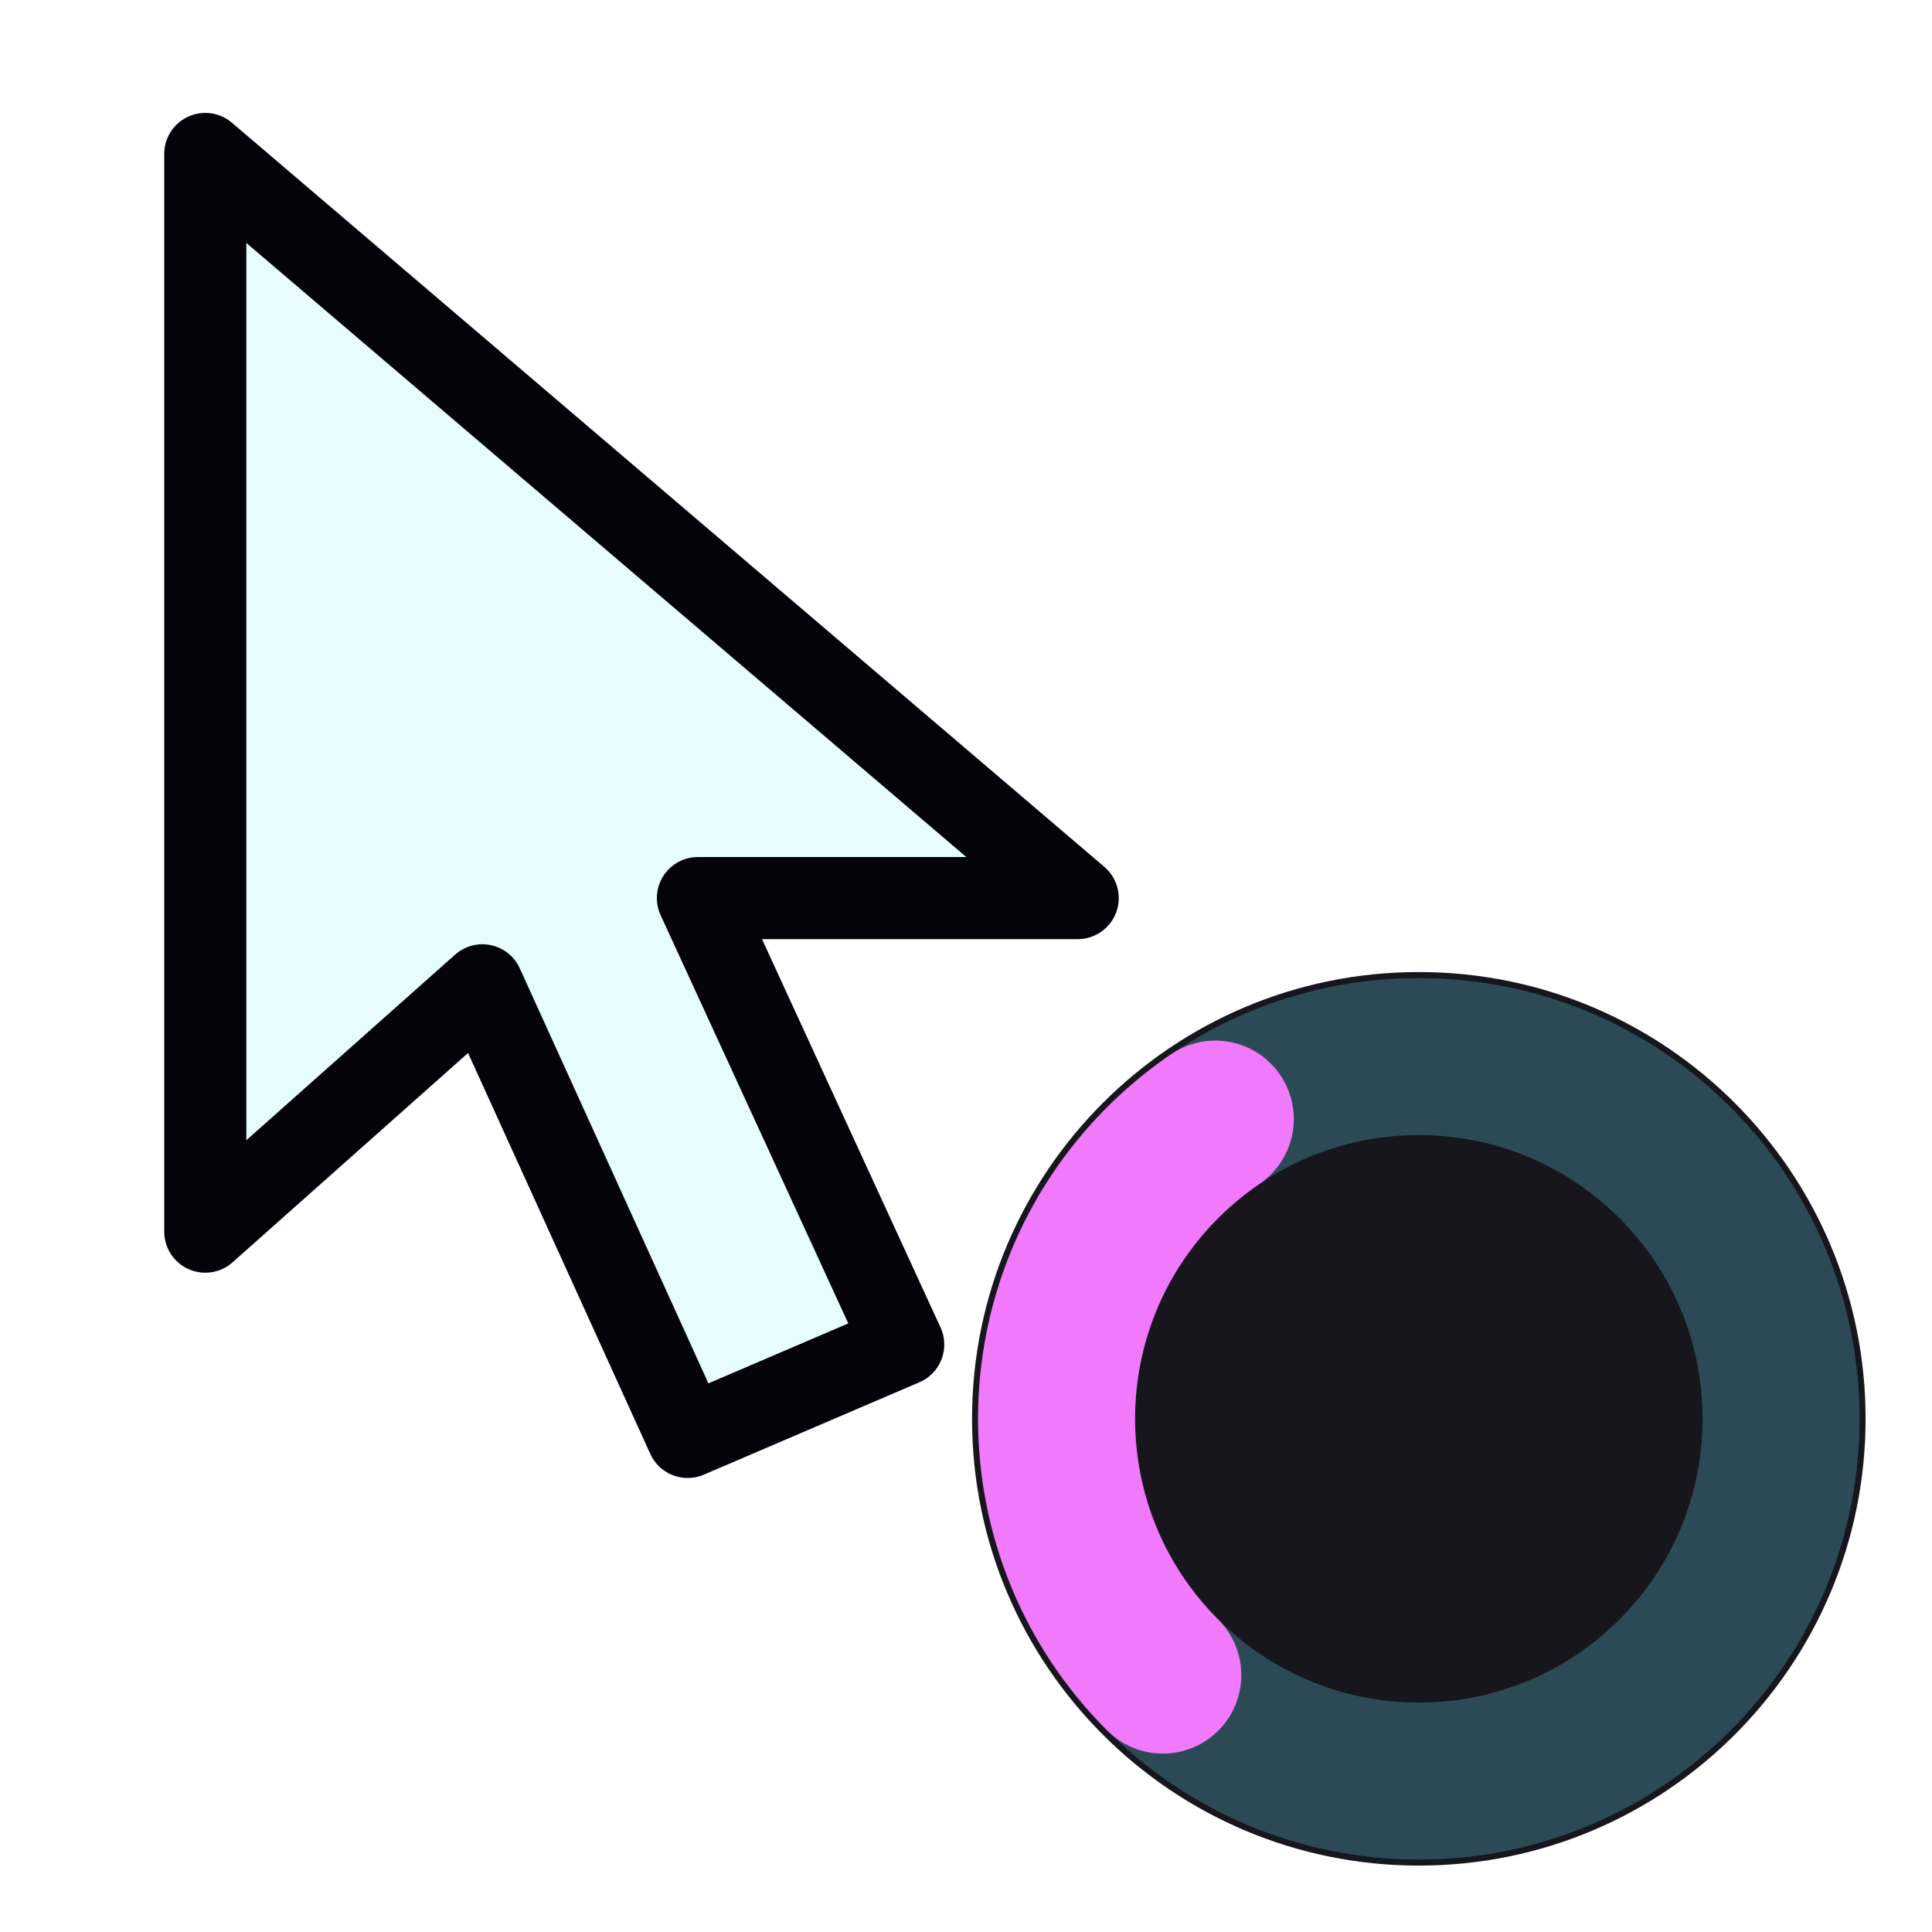
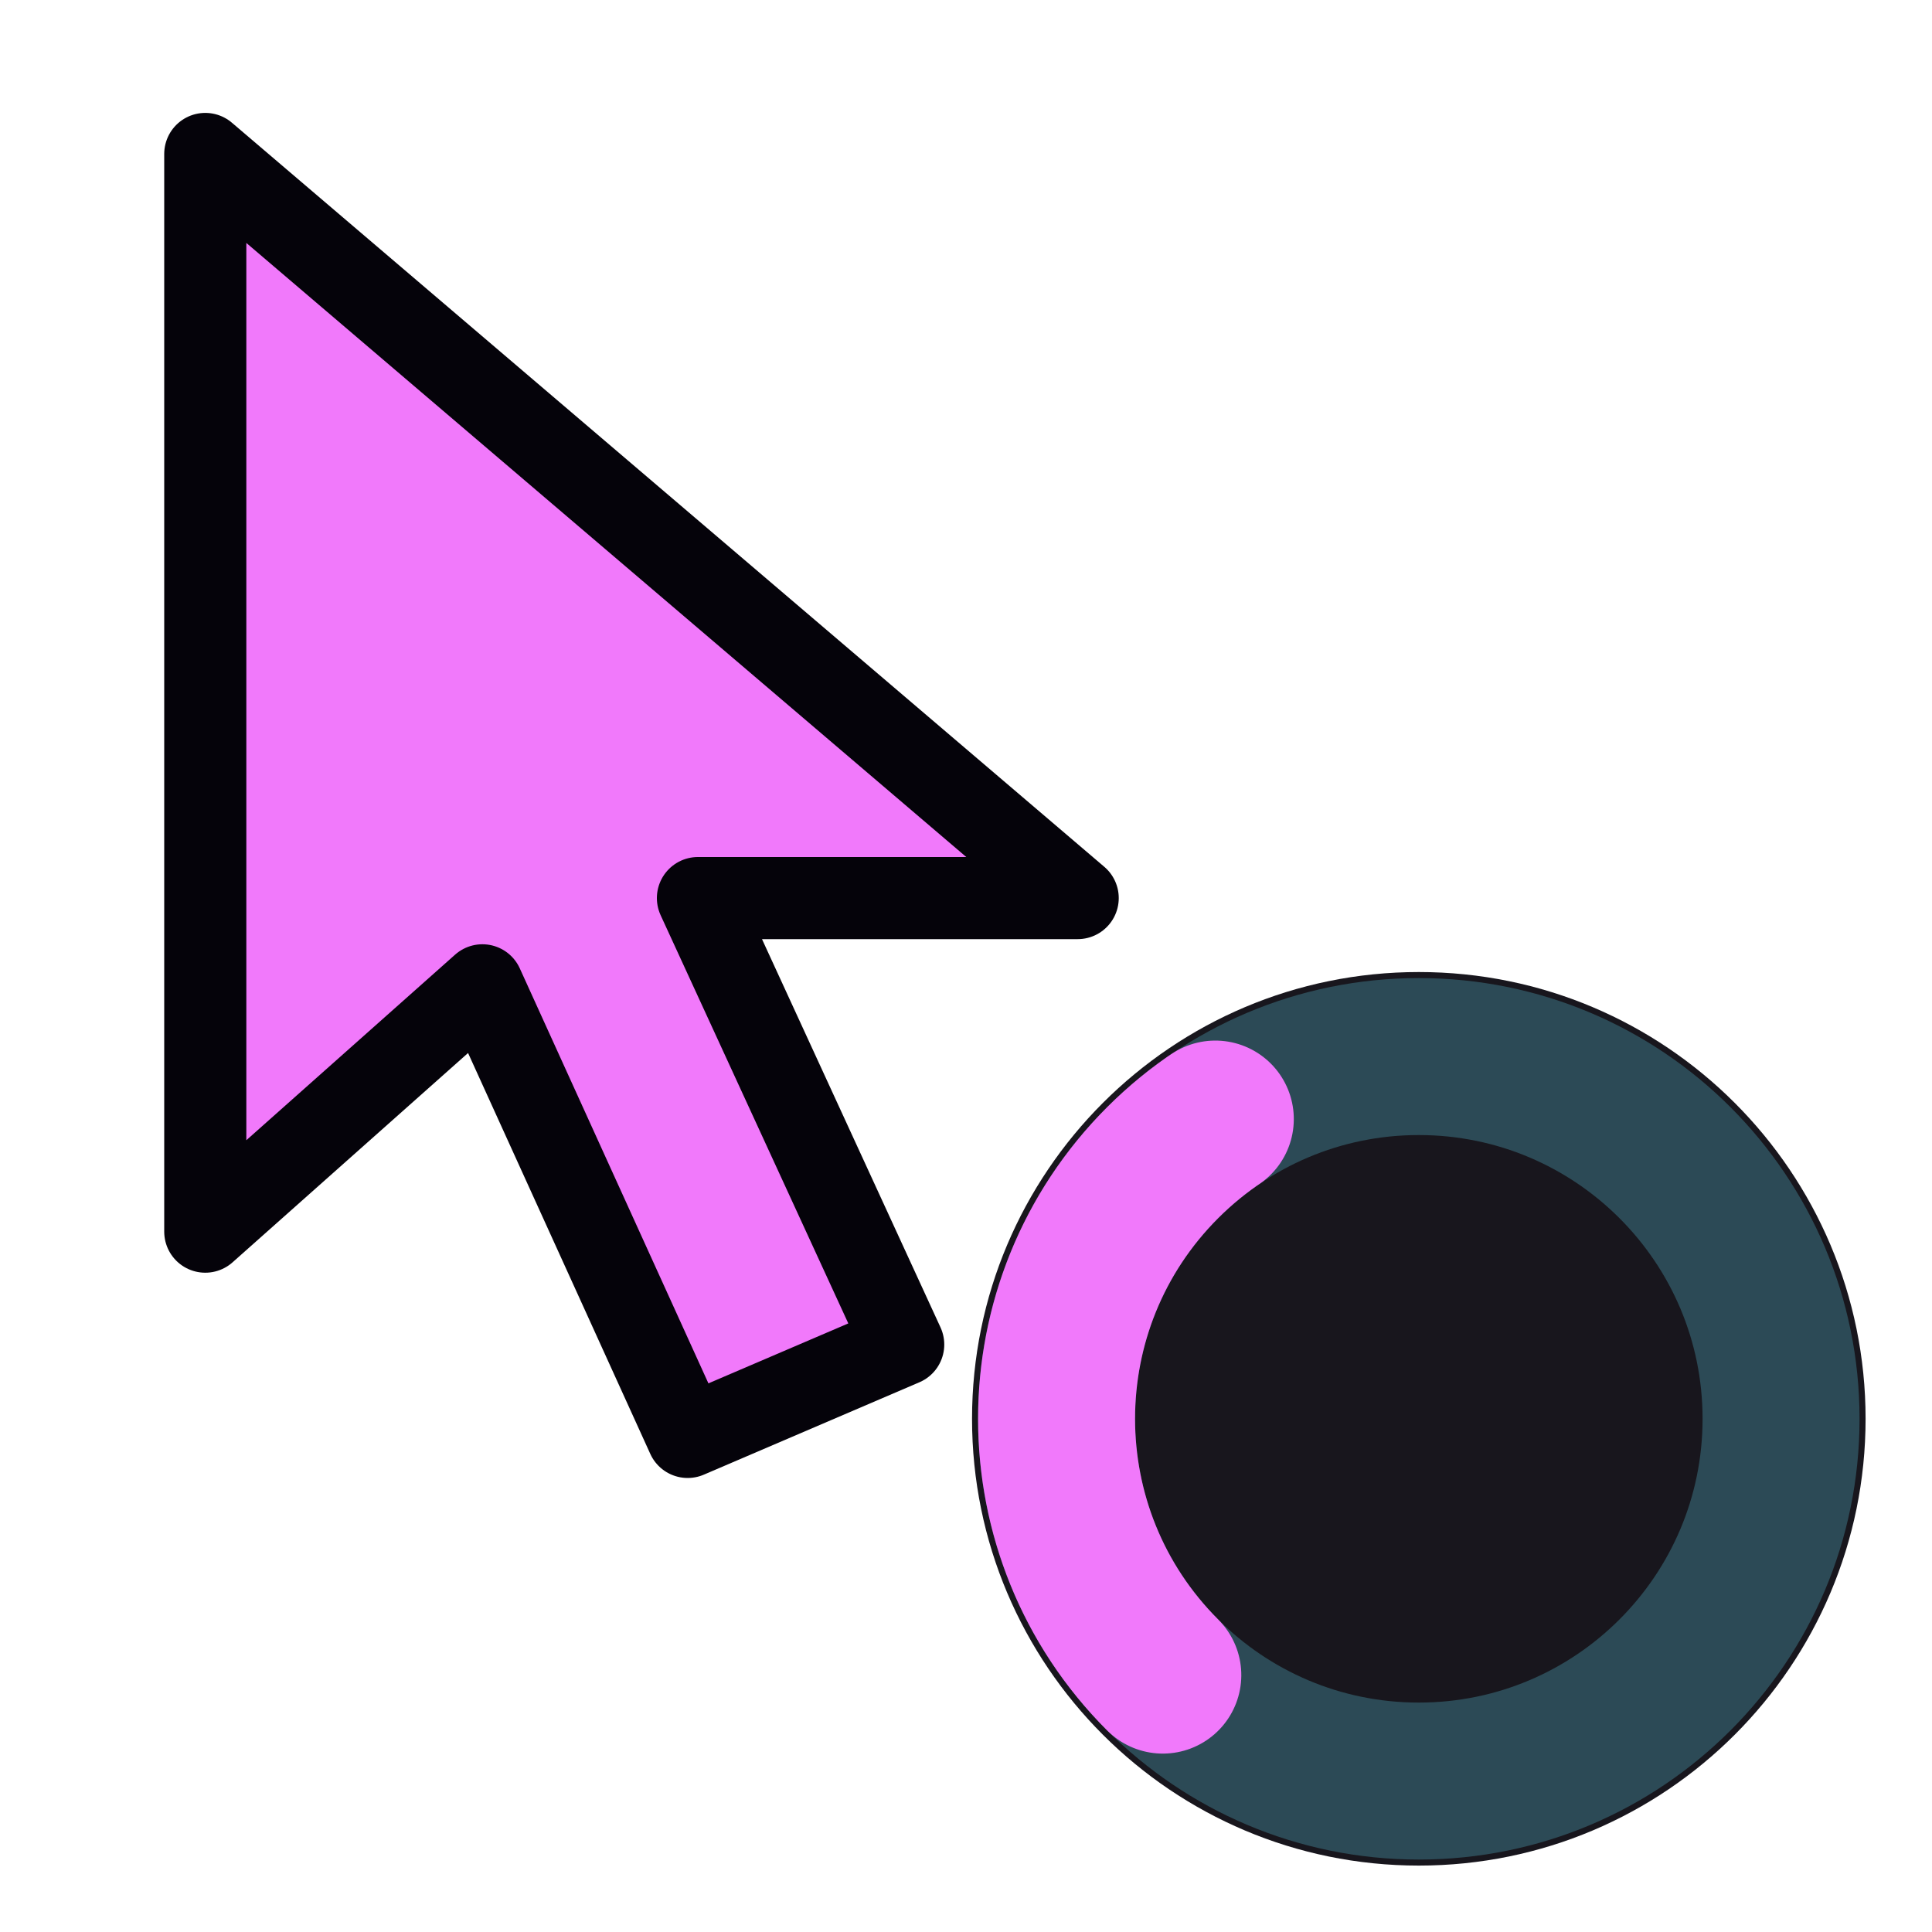
<svg xmlns="http://www.w3.org/2000/svg" width="32" height="32" viewBox="0 0 32 32">
-   <path d="M4 3 L4 24 L9.4 19.2 L13.4 28 L17.6 26.2 L13.6 17.5 L21 17.5 Z" transform="scale(0.85)" fill="#e6fcff" stroke="#05030a" stroke-width="1.6" stroke-linejoin="round" />
+   <path d="M4 3 L4 24 L9.4 19.2 L13.4 28 L17.6 26.2 L13.6 17.5 L21 17.5 Z" transform="scale(0.85)" fill="#f179fb" stroke="#05030a" stroke-width="1.6" stroke-linejoin="round" />
  <circle cx="23.5" cy="23.5" r="7.4" fill="#05030a" fill-opacity="0.92" />
  <circle cx="23.5" cy="23.5" r="6" fill="none" stroke="#69ebff" stroke-opacity="0.25" stroke-width="2.6" />
  <circle cx="23.5" cy="23.5" r="6" fill="none" stroke="#f179fb" stroke-width="2.6" stroke-linecap="round" stroke-dasharray="10.56 27.14" transform="rotate(135 23.5 23.5)" />
</svg>
